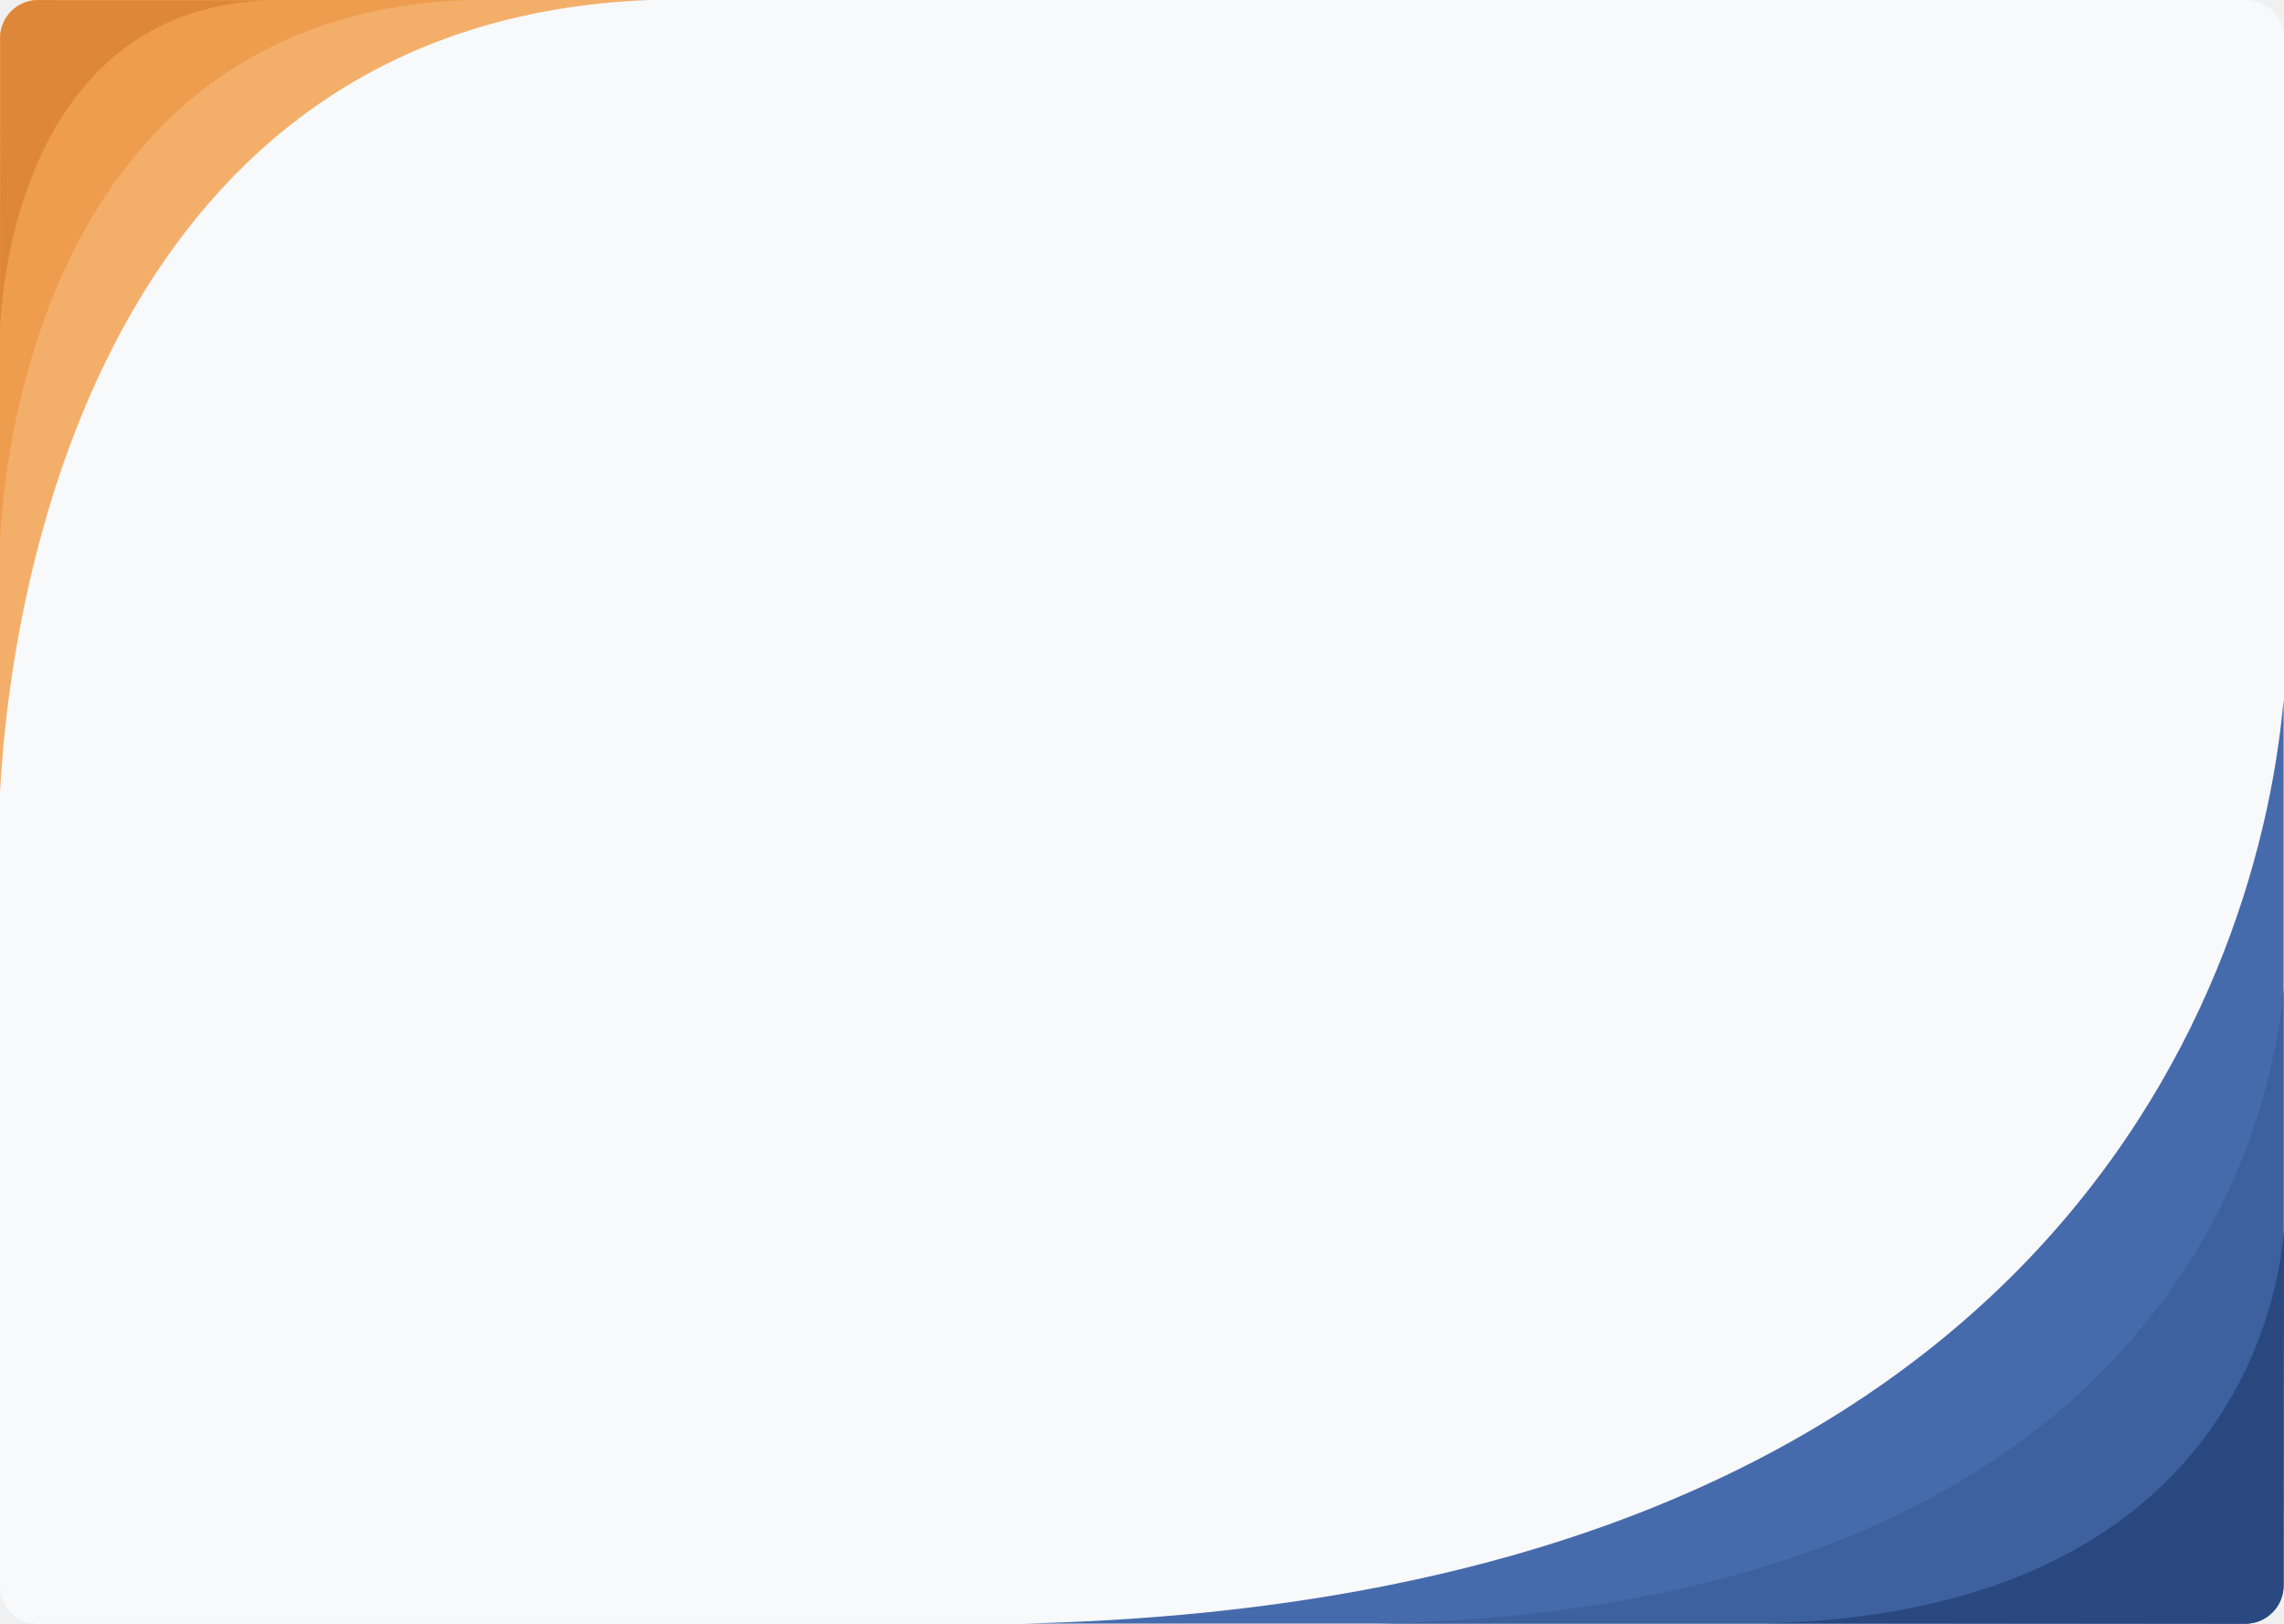
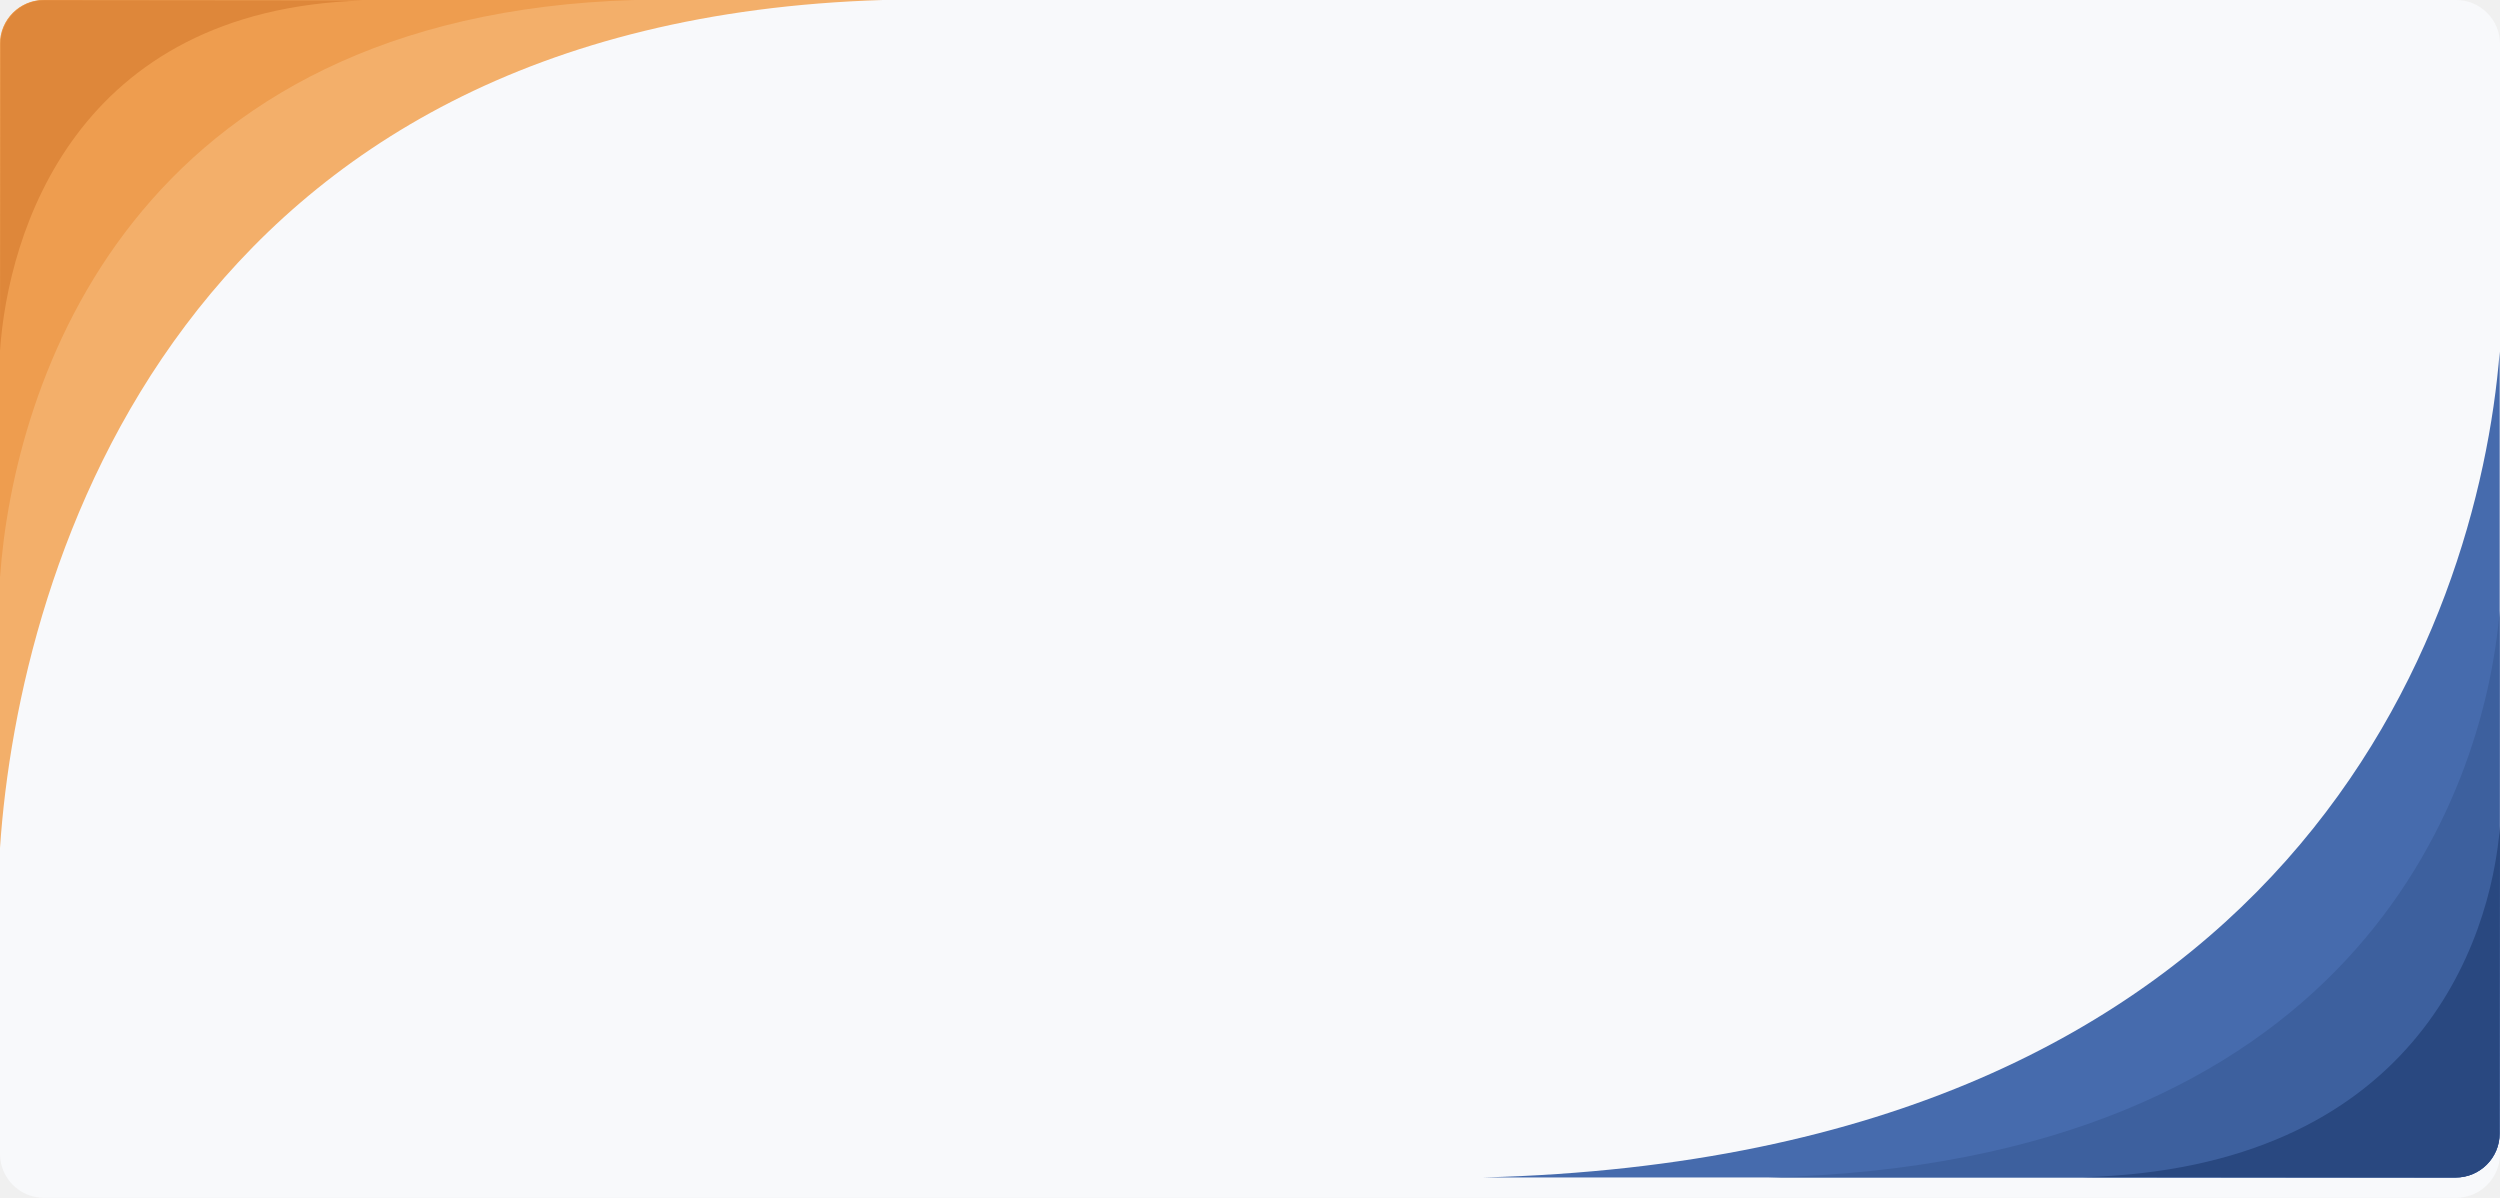
- <svg xmlns="http://www.w3.org/2000/svg" width="1440" height="1024" viewBox="0 0 1440 1024" fill="none">
-   <g clip-path="url(#clip0_0_4327)">
-     <rect width="1440" height="1024" rx="24" fill="#F8F9FB" />
-     <path d="M646 1023.85C1276.8 1009.03 1422.57 636.445 1439.76 441L1439.76 999.849C1439.76 1013.1 1429.01 1023.85 1415.76 1023.85L646 1023.85Z" fill="#466BAD" />
-     <path d="M868.809 1023.85C1322.54 1013.68 1427.39 757.938 1439.76 623.787L1439.76 999.849C1439.76 1013.1 1429.01 1023.85 1415.76 1023.85L868.809 1023.85Z" fill="#3D609E" />
-     <path d="M1113.47 1023.69C1372.63 1017.63 1432.79 859.017 1440 775.793L1439.61 1000C1439.59 1013.25 1428.82 1023.99 1415.57 1023.98L1113.47 1023.69Z" fill="#294880" />
-     <path d="M409.483 -1.26185e-05C84.066 12.712 8.866 332.337 -0 500L-0 24C-0 10.745 10.745 -3.00479e-05 24 -2.94685e-05L409.483 -1.26185e-05Z" fill="#F3AF6A" />
-     <path d="M294.54 0C60.468 8.658 6.377 226.333 -0 340.517L-0 24C-0 10.745 10.745 0 24 0L294.54 0Z" fill="#EE9D4F" />
-     <path d="M168.492 0.304C34.794 5.391 3.731 137.553 -0 206.896L0.233 24.089C0.25 10.834 11.009 0.103 24.264 0.12L168.492 0.304Z" fill="#DE873A" />
+ <svg xmlns="http://www.w3.org/2000/svg" width="1365" height="654" viewBox="0 0 1365 654" fill="none">
+   <g clip-path="url(#clip0_1_758)">
+     <rect width="1365" height="654" rx="24" fill="#F8F9FB" />
+     <path d="M810 642.883C1250.92 631.42 1352.82 343.193 1364.83 192L1364.83 618.883C1364.83 632.138 1354.09 642.883 1340.83 642.883L810 642.883Z" fill="#466BAD" />
+     <path d="M965.742 642.883C1282.9 635.015 1356.19 437.179 1364.83 333.401L1364.83 618.883C1364.83 632.138 1354.08 642.883 1340.83 642.883L965.742 642.883Z" fill="#3D609E" />
+     <path d="M1136.76 642.764C1317.91 638.07 1359.96 515.371 1365 450.991L1364.74 619C1364.72 632.255 1353.95 642.989 1340.7 642.975L1136.76 642.764Z" fill="#294880" />
+     <path d="M482 8.80528e-08C98.954 11.771 10.437 307.744 0 463L1.91893e-05 24C1.97687e-05 10.745 10.745 -2.05111e-05 24 -1.99318e-05L482 8.80528e-08Z" fill="#F3AF6A" />
+     <path d="M346.702 -1.03975e-07C71.177 8.017 7.507 209.584 0 315.319L1.2734e-05 24C1.33133e-05 10.745 10.745 -1.47891e-05 24 -1.42097e-05L346.702 -1.03975e-07Z" fill="#EE9D4F" />
+     <path d="M198.331 0.282C40.956 4.992 4.392 127.374 0 191.586L0.272 24.083C0.293 10.828 11.056 0.093 24.311 0.107L198.331 0.282Z" fill="#DE873A" />
  </g>
  <defs>
-     <clipPath id="clip0_0_4327">
-       <rect width="1440" height="1024" rx="24" fill="white" />
+     <clipPath id="clip0_1_758">
+       <rect width="1365" height="654" rx="24" fill="white" />
    </clipPath>
  </defs>
</svg>
